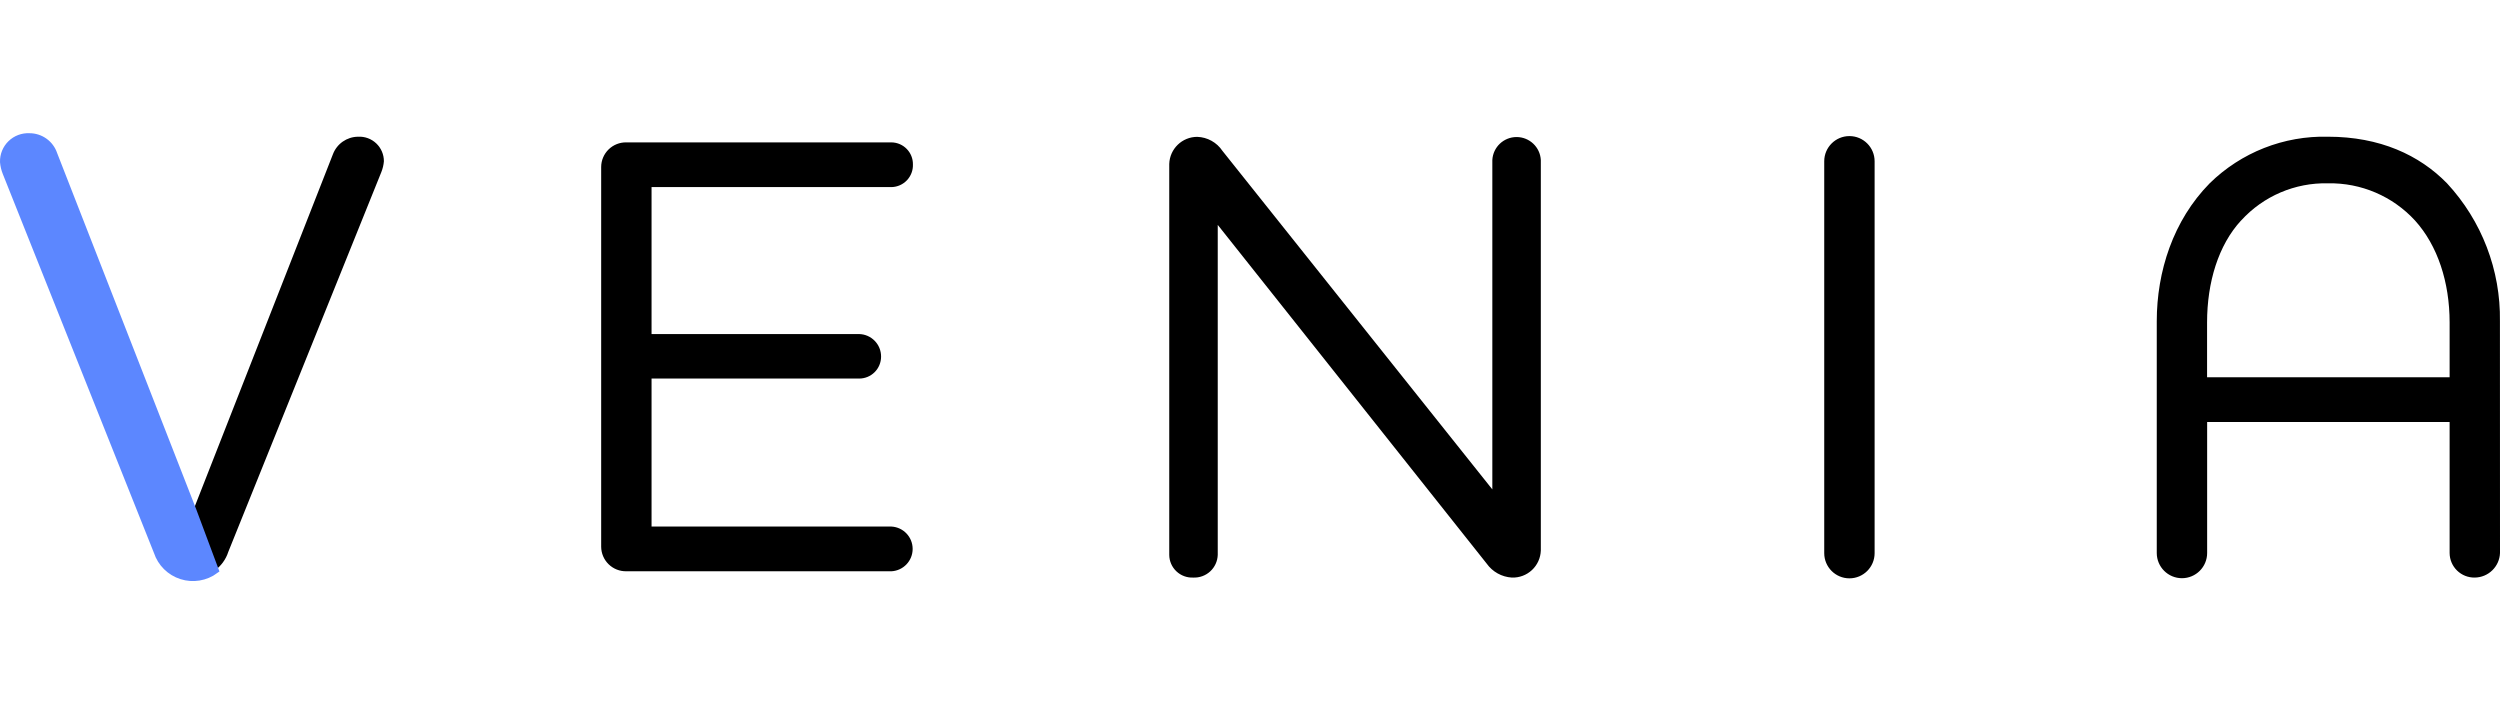
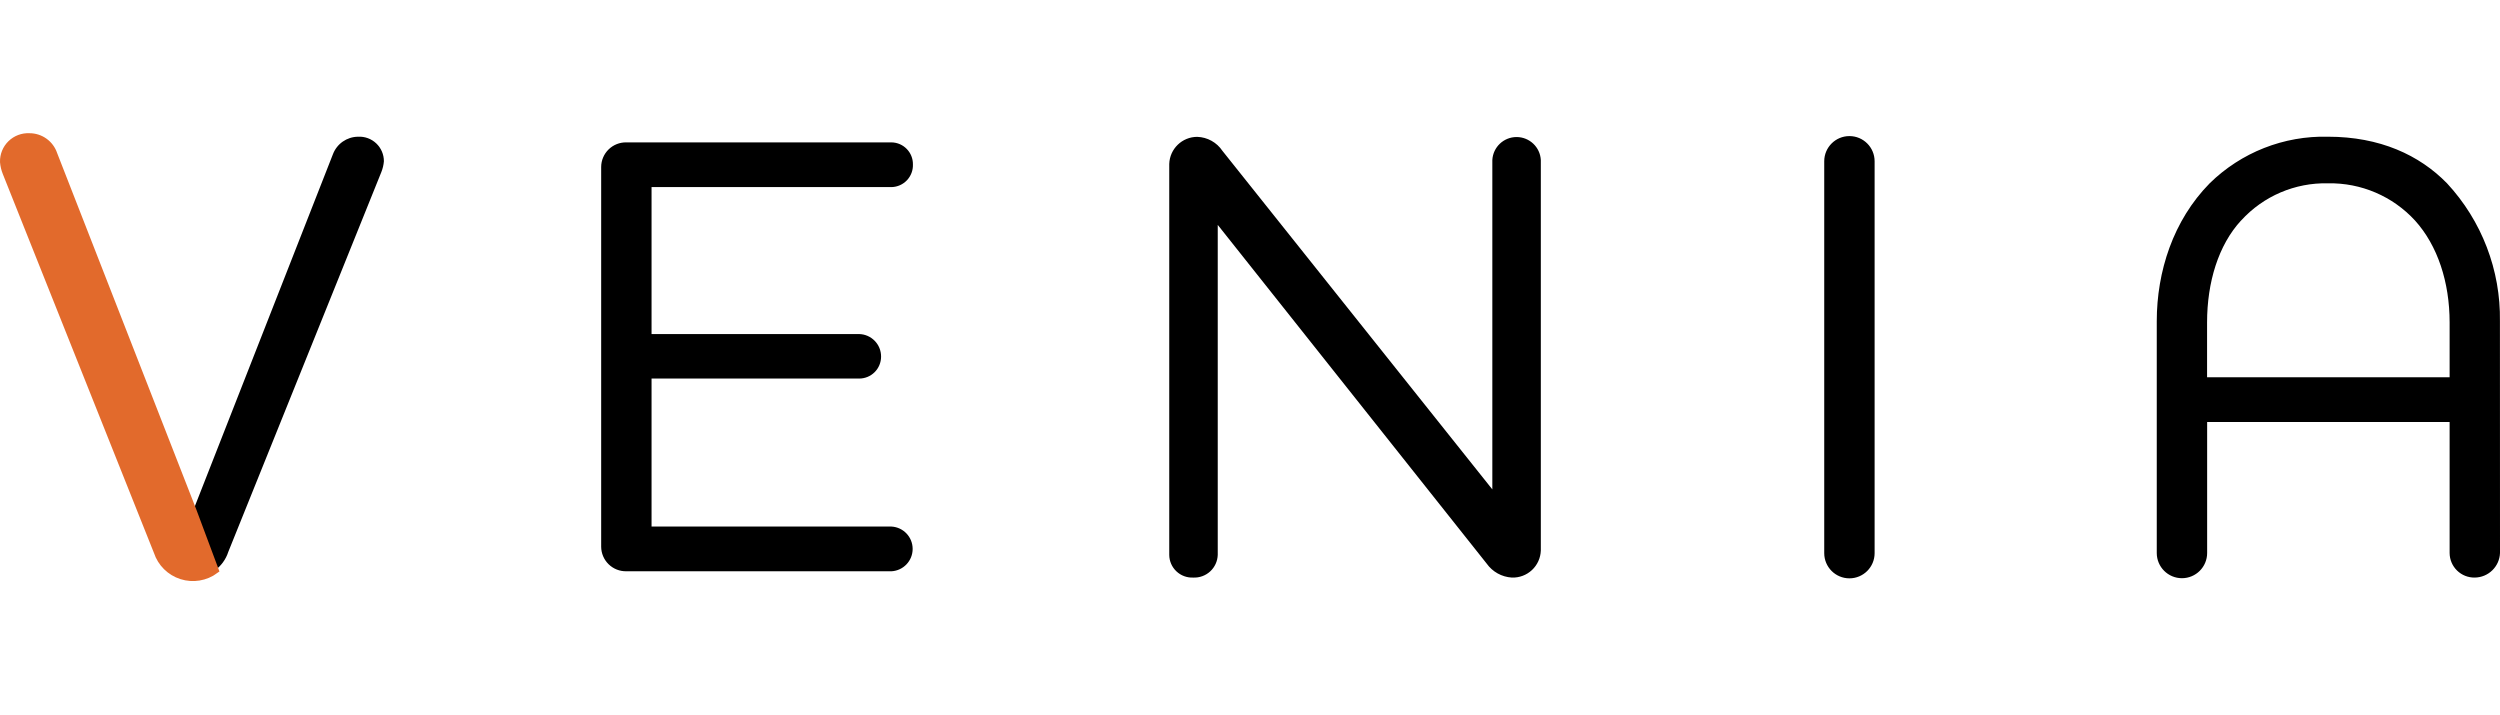
<svg xmlns="http://www.w3.org/2000/svg" viewBox="0 0 357.26 64" height="32" width="112">
  <defs>
-     <style>.cls-1{fill:#1b252c}</style>
+     <style />
  </defs>
  <g id="Outlines">
    <g id="Outlines-2" data-name="Outlines">
      <path d="M97.35 59.82h34.29a3.2 3.2 0 010 6.39H93.75a3.53 3.53 0 01-3.6-3.51V8.43a3.53 3.53 0 013.6-3.51h37.89a3.11 3.11 0 013.06 3.15 3.13 3.13 0 01-3.06 3.24H97.35v21H127a3.21 3.21 0 013.15 3.24 3.13 3.13 0 01-3.15 3.12H97.35zM224.43 63.24a4 4 0 01-4.14 3.87 4.76 4.76 0 01-3.6-2l-38.43-48.4v47.16a3.35 3.35 0 01-3.51 3.24 3.27 3.27 0 01-3.42-3.24V8a4 4 0 014-3.87 4.5 4.5 0 013.6 2l38.57 48.38V7.44a3.47 3.47 0 016.93 0zM264.93 7.62a3.6 3.6 0 017.2 0v56a3.6 3.6 0 01-7.2 0zM361.5 63.6a3.65 3.65 0 01-3.6 3.51 3.53 3.53 0 01-3.6-3.51V44.88h-34.65V63.6a3.6 3.6 0 01-7.2 0V30.48c0-7.11 2.34-14.4 7.56-19.71a23.3 23.3 0 0116.92-6.66c7.38 0 13.05 2.61 17 6.66a28.35 28.35 0 017.56 19.71zm-37-47.52c-3.24 3.51-4.86 8.82-4.86 14.58v7.83h34.66v-7.83c0-5.76-1.71-11-4.95-14.58a16.44 16.44 0 00-12.42-5.31 16.26 16.26 0 00-12.42 5.31z" transform="translate(-4.24 -3.61)" />
    </g>
  </g>
  <g id="V">
    <path d="M51.81 6.63a3.88 3.88 0 013.6-2.52 3.5 3.5 0 013.69 3.51 5.34 5.34 0 01-.36 1.53L36.87 63.42a5.3 5.3 0 01-5.13 3.69c-2.7 0 .09-9.54.09-9.54z" transform="translate(-4.24 -3.61)" />
-     <path d="M35 66.06a5.37 5.37 0 01-8.29-2.64L5.1 9.24a5.34 5.34 0 01-.36-1.53 3.52 3.52 0 013.69-3.6 3.67 3.67 0 013.51 2.52l19.89 50.94z" transform="translate(-4.24 -3.61)" fill="#5c87ff" stroke="#5c87ff" stroke-miterlimit="10" />
+     <path d="M35 66.06a5.37 5.37 0 01-8.29-2.64L5.1 9.24a5.34 5.34 0 01-.36-1.53 3.52 3.52 0 013.69-3.6 3.67 3.67 0 013.51 2.52l19.89 50.94z" transform="translate(-4.24 -3.61)" fill="#e26a2c" stroke="#e26a2c" stroke-miterlimit="10" />
  </g>
</svg>
